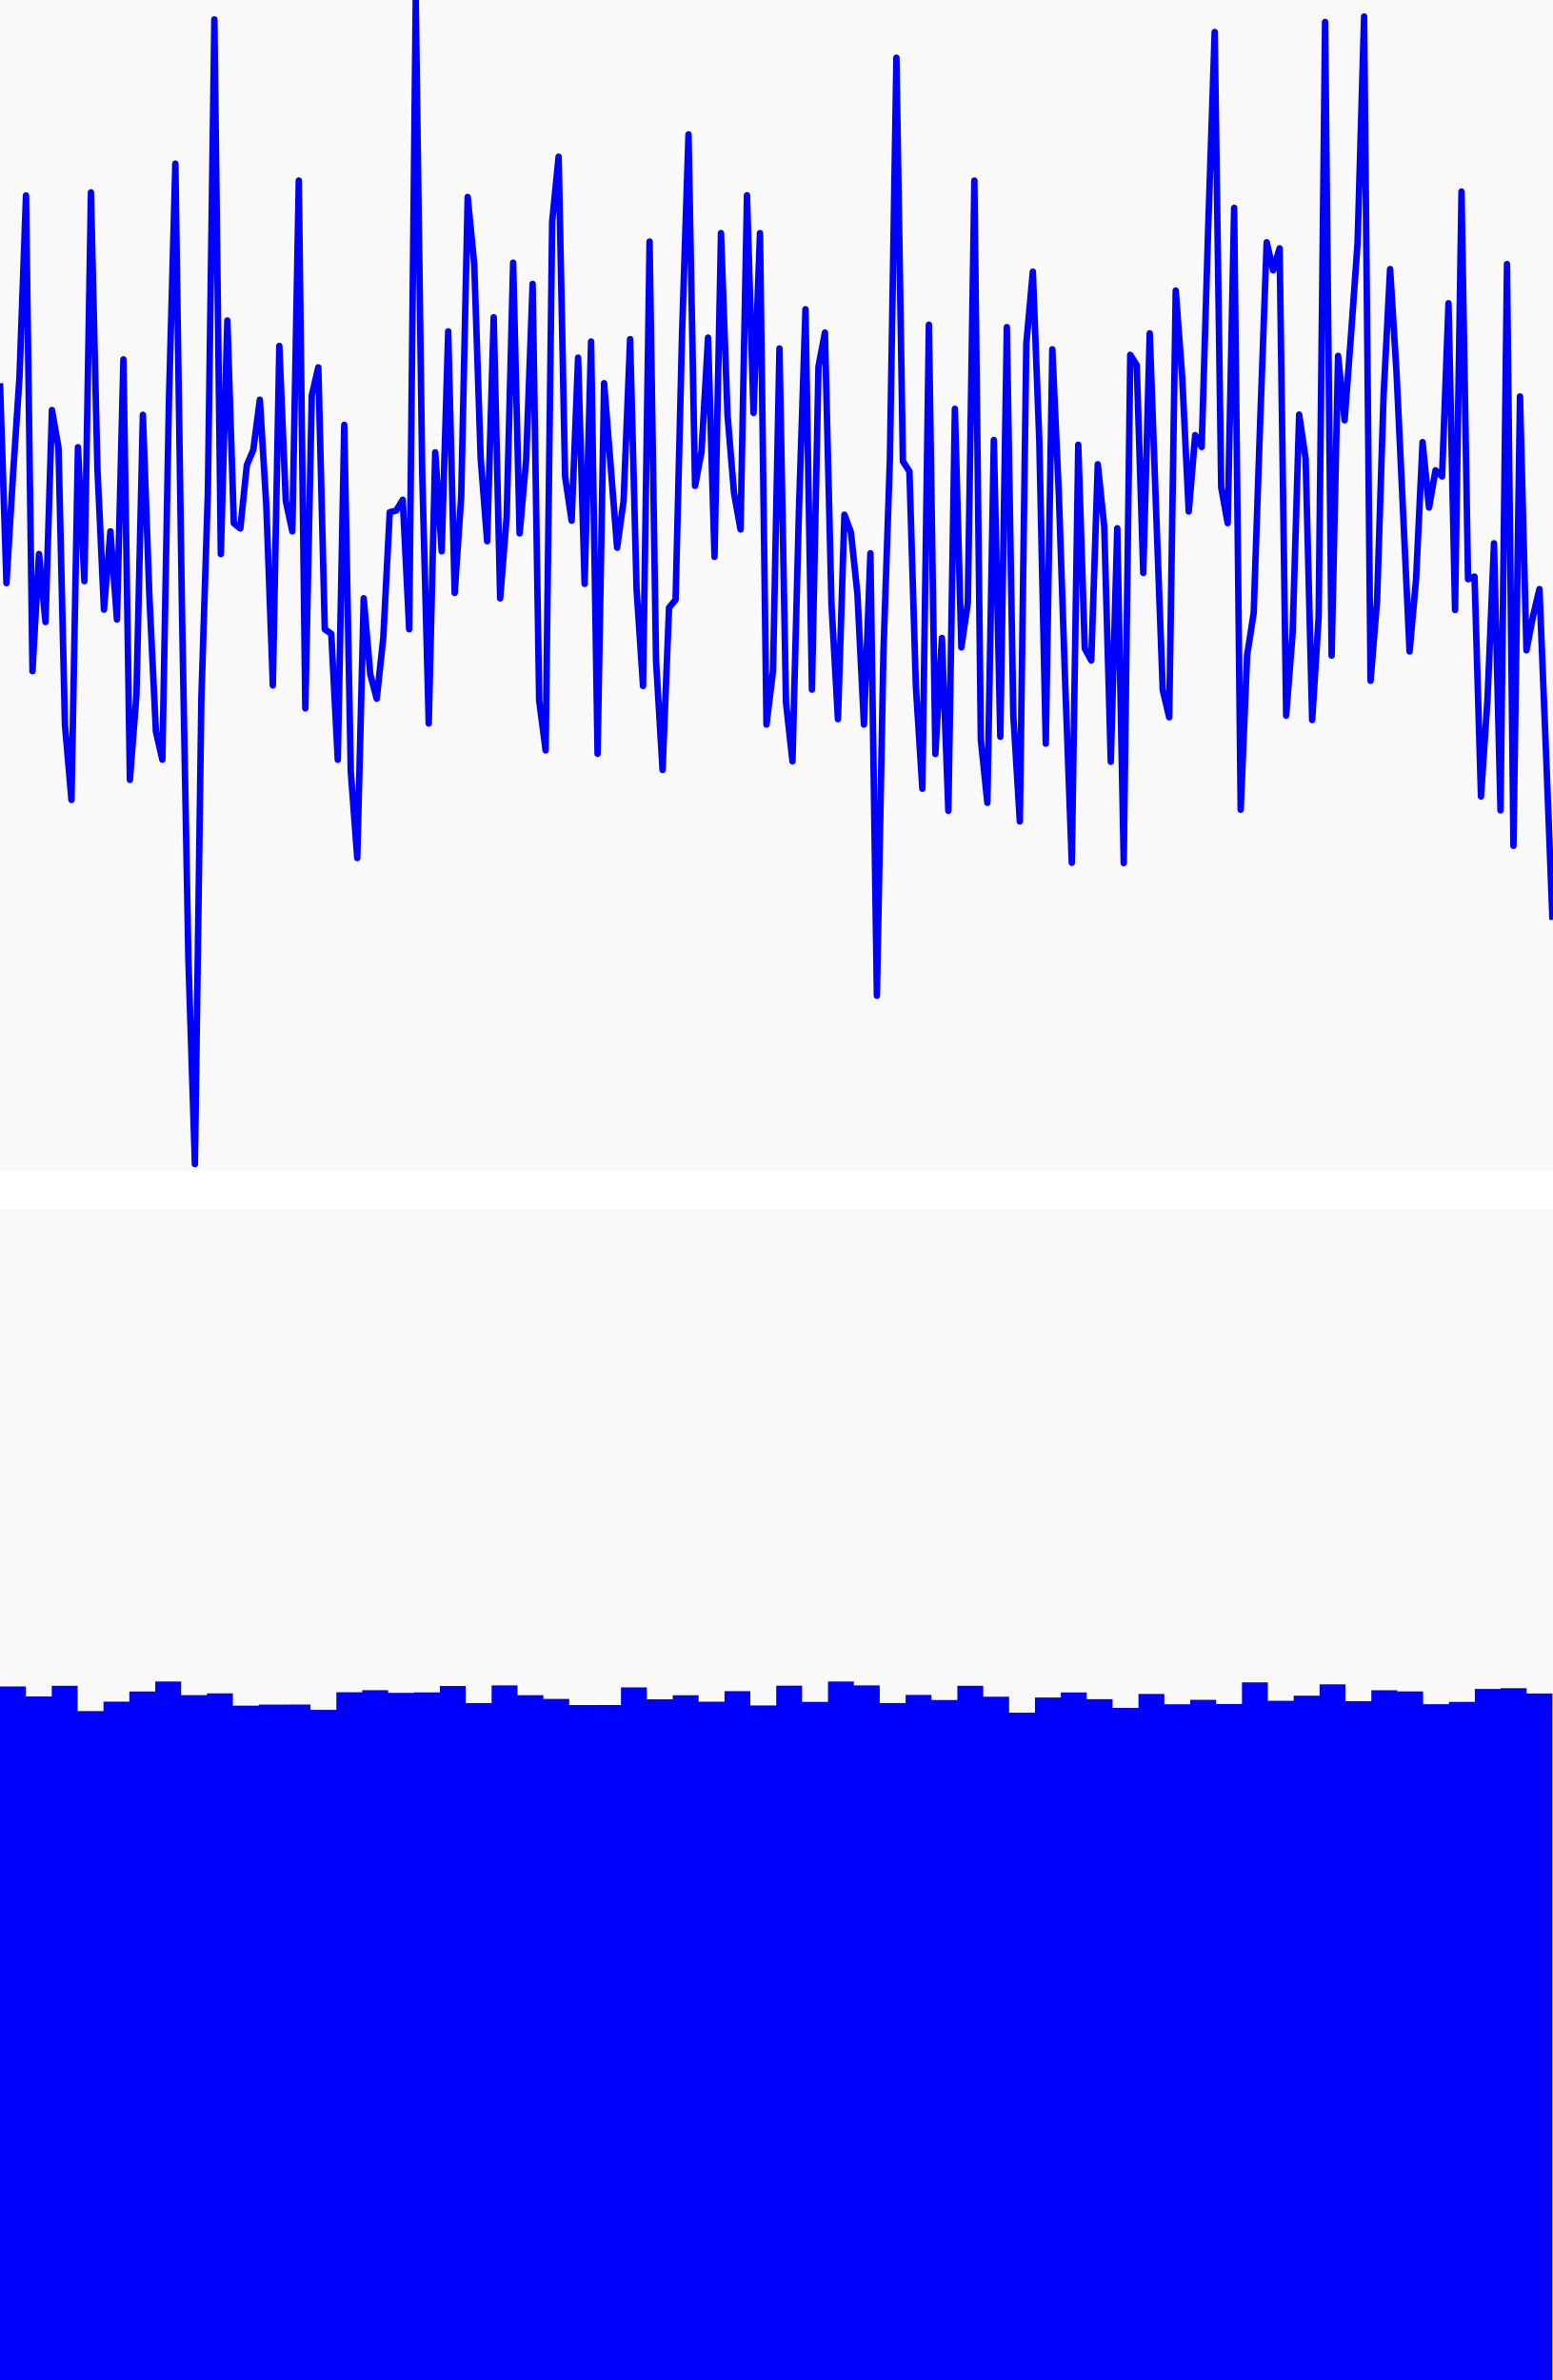
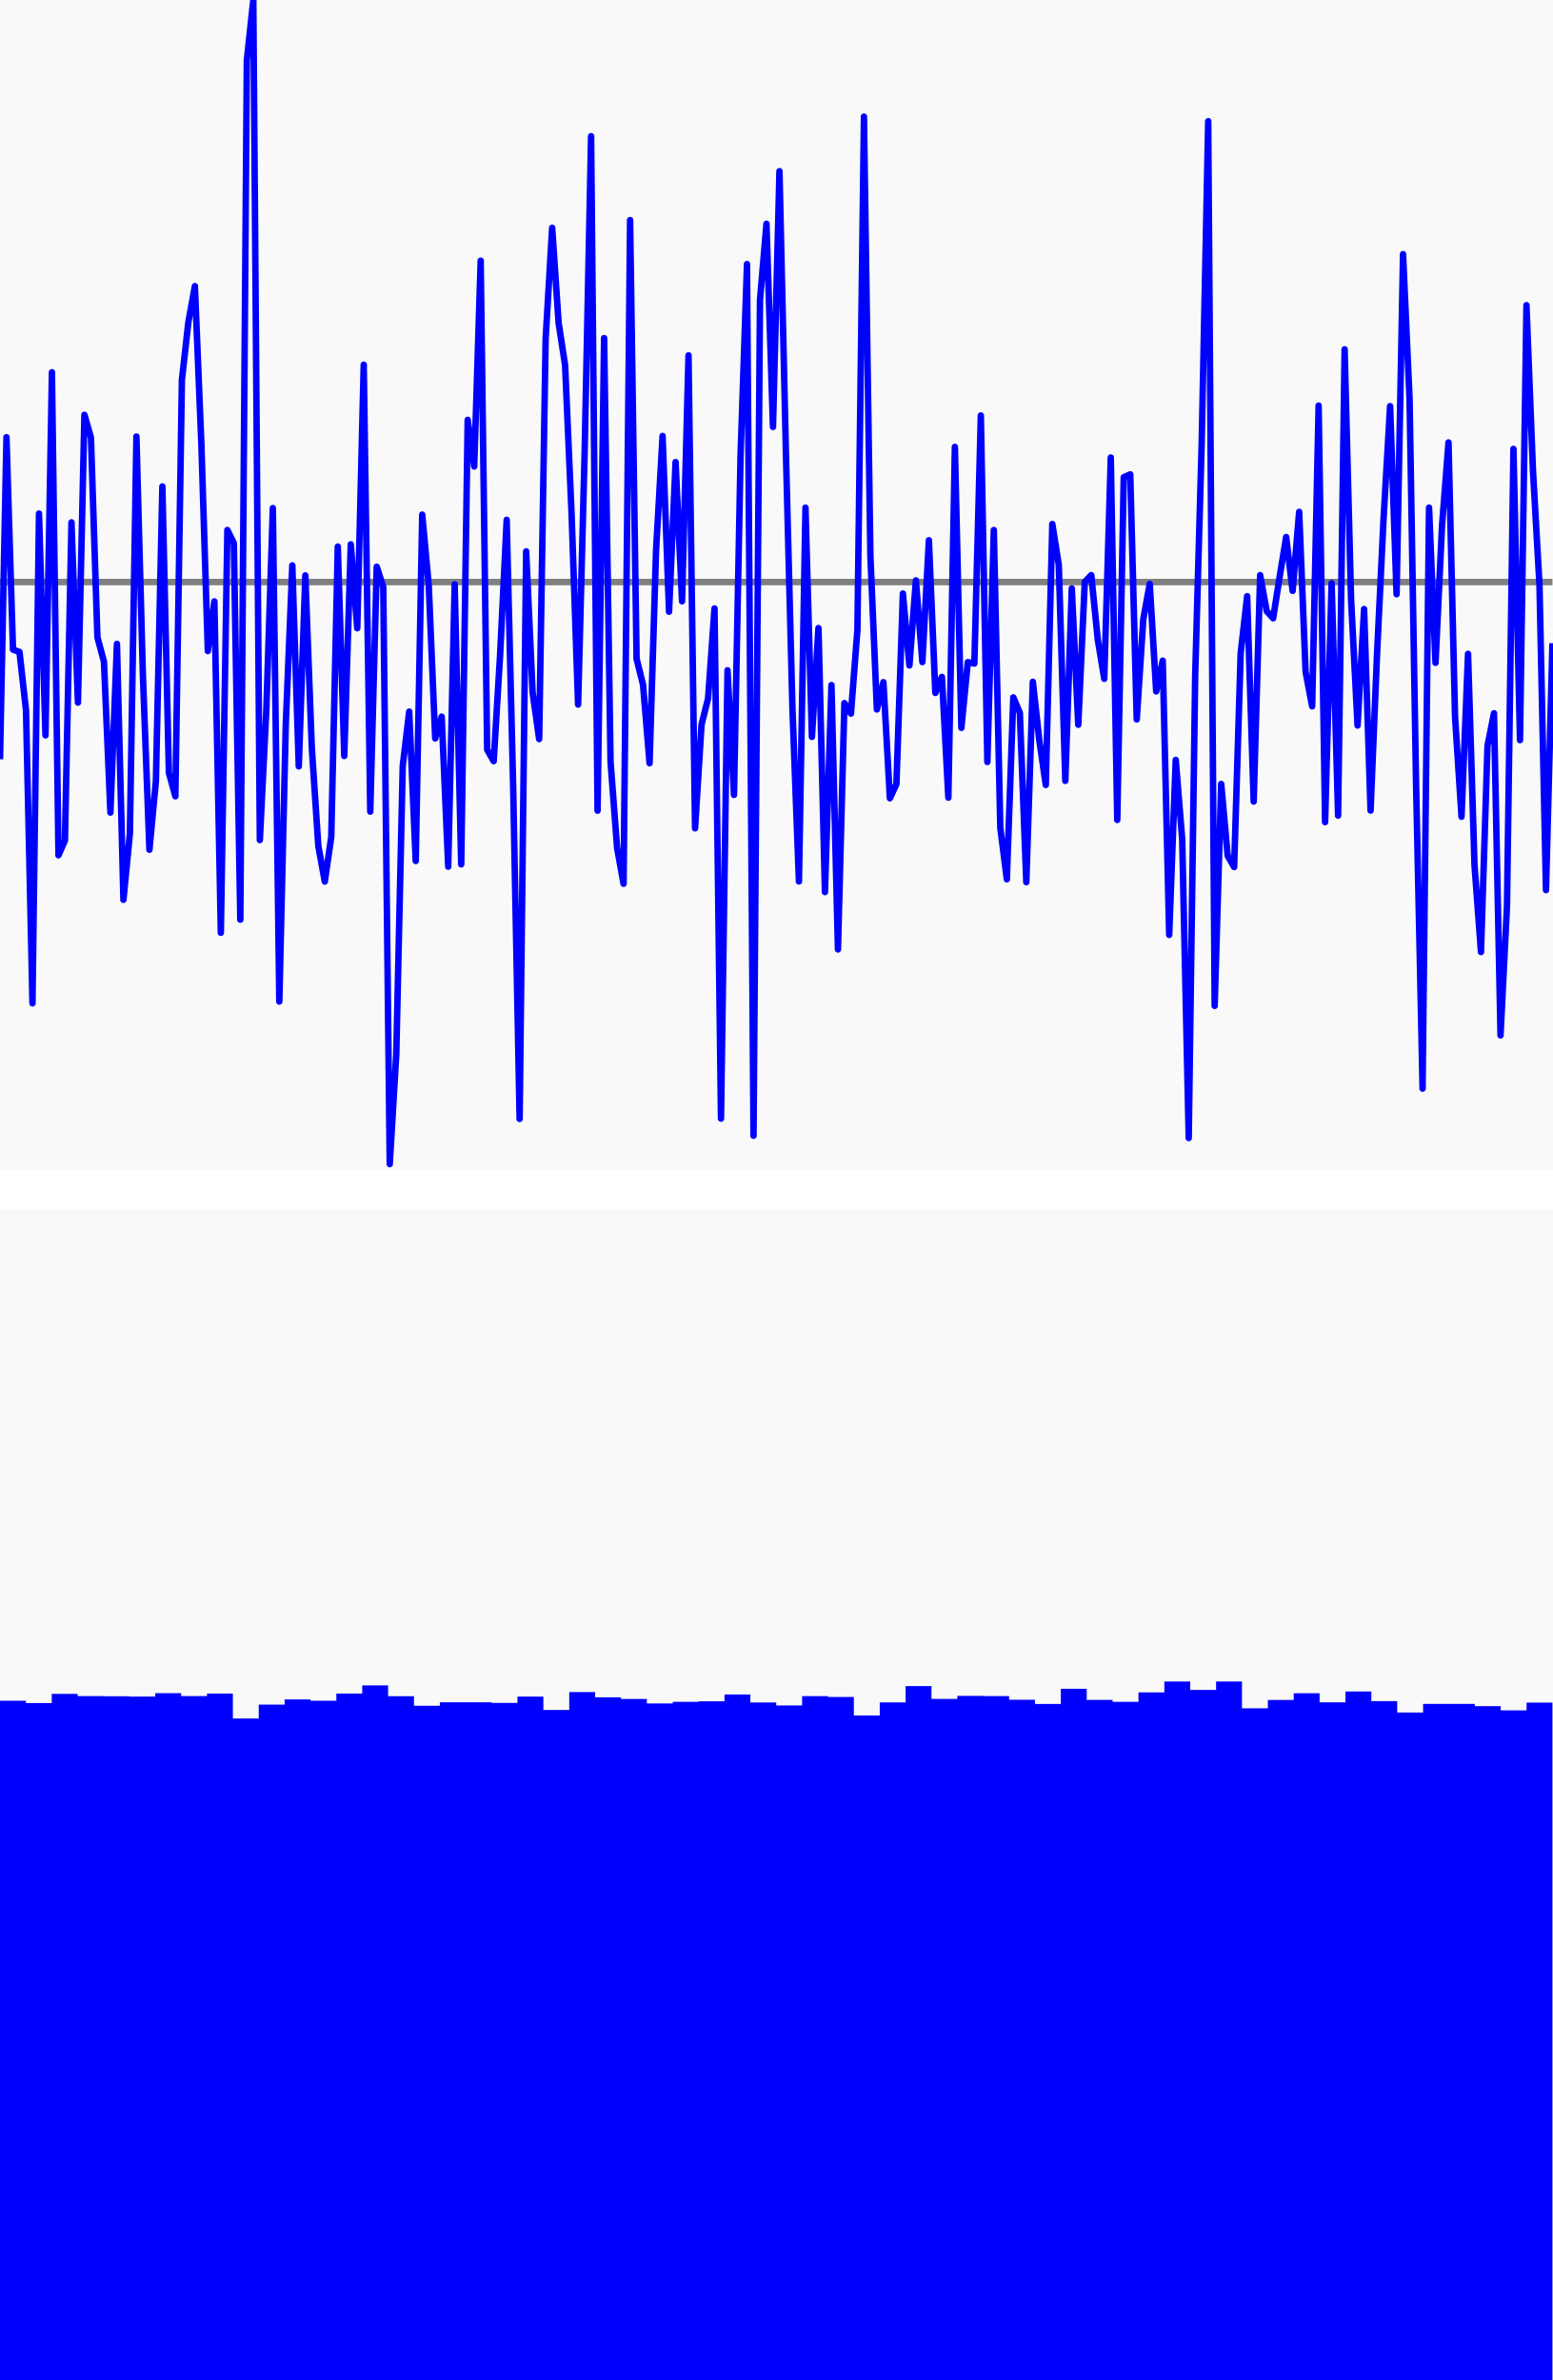
<svg xmlns="http://www.w3.org/2000/svg" width="240" height="368" stroke="blue" stroke-width="1" fill="none" stroke-linejoin="round">
  <rect x="-1" y="-1" width="242" height="182" fill="#f9f9f9" stroke="none" />
  <rect x="-1" y="187" width="242" height="182" fill="#f9f9f9" stroke="none" />
-   <path d=" M 0.00 59.26 L 1.00 90.17 L 2.01 73.44 L 3.01 58.32 L 4.02 30.23 L 5.02 103.78 L 6.03 85.66 L 7.03 96.18 L 8.03 63.40 L 9.04 69.19 L 10.04 112.07 L 11.05 123.69 L 12.05 69.15 L 13.05 89.86 L 14.06 29.75 L 15.06 72.37 L 16.07 94.26 L 17.07 82.16 L 18.08 95.79 L 19.08 55.57 L 20.08 120.59 L 21.09 107.50 L 22.09 64.14 L 23.10 92.34 L 24.10 113.08 L 25.10 117.46 L 26.11 62.18 L 27.11 25.30 L 28.12 93.72 L 29.12 148.18 L 30.13 180.00 L 31.13 107.91 L 32.13 76.30 L 33.14 3.00 L 34.14 85.67 L 35.15 49.55 L 36.15 80.90 L 37.15 81.71 L 38.16 71.92 L 39.16 69.55 L 40.17 61.80 L 41.17 78.21 L 42.18 105.98 L 43.18 53.49 L 44.18 77.44 L 45.19 82.16 L 46.19 27.92 L 47.20 109.53 L 48.20 61.16 L 49.21 56.80 L 50.21 97.31 L 51.21 97.99 L 52.22 117.47 L 53.22 65.69 L 54.23 119.34 L 55.23 132.67 L 56.23 92.51 L 57.24 104.25 L 58.24 108.03 L 59.25 98.68 L 60.25 79.20 L 61.26 78.94 L 62.26 77.27 L 63.26 97.30 L 64.27 0.00 L 65.27 73.10 L 66.28 111.86 L 67.28 69.94 L 68.28 85.24 L 69.29 51.23 L 70.29 91.68 L 71.30 76.80 L 72.30 30.46 L 73.31 40.77 L 74.31 70.90 L 75.31 83.69 L 76.32 49.06 L 77.32 92.52 L 78.33 79.84 L 79.33 40.61 L 80.33 82.47 L 81.34 71.10 L 82.34 43.90 L 83.35 108.30 L 84.35 116.03 L 85.36 34.28 L 86.36 24.23 L 87.36 73.70 L 88.37 80.51 L 89.37 55.30 L 90.38 90.28 L 91.38 52.81 L 92.38 116.55 L 93.39 59.25 L 94.39 71.87 L 95.40 84.69 L 96.40 77.46 L 97.41 52.43 L 98.41 91.10 L 99.41 106.08 L 100.42 37.35 L 101.42 102.21 L 102.43 119.06 L 103.43 93.95 L 104.44 92.74 L 105.44 51.50 L 106.44 20.78 L 107.45 75.13 L 108.45 69.82 L 109.46 52.20 L 110.46 86.10 L 111.46 36.04 L 112.47 64.16 L 113.47 76.19 L 114.48 81.86 L 115.48 30.19 L 116.49 63.84 L 117.49 36.04 L 118.49 112.03 L 119.50 103.77 L 120.50 53.88 L 121.51 108.64 L 122.51 117.71 L 123.51 78.89 L 124.52 47.82 L 125.52 106.63 L 126.53 56.69 L 127.53 51.43 L 128.54 93.41 L 129.54 111.20 L 130.54 79.58 L 131.55 82.33 L 132.55 91.82 L 133.56 112.03 L 134.56 85.55 L 135.56 153.95 L 136.57 100.99 L 137.57 71.07 L 138.58 8.93 L 139.58 71.33 L 140.59 72.88 L 141.59 106.22 L 142.59 121.96 L 143.60 50.21 L 144.60 116.58 L 145.61 98.64 L 146.61 125.37 L 147.62 63.21 L 148.62 100.10 L 149.62 93.23 L 150.63 27.92 L 151.63 114.37 L 152.64 124.13 L 153.64 68.03 L 154.64 113.91 L 155.65 50.58 L 156.65 110.57 L 157.66 127.01 L 158.66 53.15 L 159.67 42.01 L 160.67 68.20 L 161.67 114.99 L 162.68 54.01 L 163.68 76.16 L 164.69 106.14 L 165.69 133.40 L 166.69 68.77 L 167.70 100.27 L 168.70 102.11 L 169.71 71.79 L 170.71 81.46 L 171.72 117.78 L 172.72 81.68 L 173.72 133.45 L 174.73 54.87 L 175.73 56.46 L 176.74 88.59 L 177.74 51.54 L 178.74 79.32 L 179.75 106.69 L 180.75 110.90 L 181.76 44.93 L 182.76 58.30 L 183.77 79.09 L 184.77 67.28 L 185.77 69.12 L 186.78 35.11 L 187.78 4.95 L 188.79 75.35 L 189.79 80.89 L 190.79 32.14 L 191.80 125.20 L 192.80 101.32 L 193.81 94.79 L 194.81 65.31 L 195.82 37.46 L 196.82 41.79 L 197.82 38.40 L 198.83 110.65 L 199.83 97.90 L 200.84 64.10 L 201.84 70.90 L 202.85 111.33 L 203.85 95.55 L 204.85 3.40 L 205.86 101.37 L 206.86 55.03 L 207.87 64.99 L 208.87 51.61 L 209.87 37.59 L 210.88 2.55 L 211.88 105.26 L 212.89 92.81 L 213.89 61.16 L 214.90 41.60 L 215.90 57.74 L 216.90 79.06 L 217.91 100.73 L 218.91 89.65 L 219.92 68.36 L 220.92 78.48 L 221.92 72.72 L 222.93 73.67 L 223.93 46.89 L 224.94 94.32 L 225.94 29.62 L 226.95 89.56 L 227.95 89.15 L 228.95 123.16 L 229.96 108.10 L 230.96 84.00 L 231.97 125.30 L 232.97 40.83 L 233.97 130.79 L 234.98 61.30 L 235.98 100.55 L 236.99 95.28 L 237.99 91.08 L 239.00 116.29 L 240.00 142.23" />
-   <path d="M 0 368 L 0.00 260.76 L 4.00 260.76 L 4.00 262.31 L 8.00 262.31 L 8.00 260.66 L 12.00 260.66 L 12.00 264.57 L 16.00 264.57 L 16.00 263.11 L 20.00 263.11 L 20.00 261.54 L 24.00 261.54 L 24.00 260.00 L 28.00 260.00 L 28.00 262.10 L 32.00 262.10 L 32.00 261.83 L 36.00 261.83 L 36.00 263.73 L 40.00 263.73 L 40.00 263.57 L 44.00 263.57 L 44.00 263.56 L 48.00 263.56 L 48.00 264.38 L 52.00 264.38 L 52.00 261.66 L 56.00 261.66 L 56.00 261.34 L 60.00 261.34 L 60.00 261.75 L 64.00 261.75 L 64.00 261.68 L 68.00 261.68 L 68.00 260.69 L 72.00 260.69 L 72.00 263.33 L 76.00 263.33 L 76.00 260.60 L 80.00 260.60 L 80.00 262.11 L 84.00 262.11 L 84.00 262.69 L 88.00 262.69 L 88.00 263.64 L 92.00 263.64 L 92.00 263.63 L 96.00 263.63 L 96.00 260.91 L 100.00 260.91 L 100.00 262.75 L 104.00 262.75 L 104.00 262.12 L 108.00 262.12 L 108.00 263.12 L 112.00 263.12 L 112.00 261.49 L 116.00 261.49 L 116.00 263.70 L 120.00 263.70 L 120.00 260.64 L 124.00 260.64 L 124.00 263.15 L 128.00 263.15 L 128.00 260.00 L 132.00 260.00 L 132.00 260.60 L 136.00 260.60 L 136.00 263.33 L 140.00 263.33 L 140.00 262.07 L 144.00 262.07 L 144.00 262.86 L 148.00 262.86 L 148.00 260.66 L 152.00 260.66 L 152.00 262.35 L 156.00 262.35 L 156.00 264.82 L 160.00 264.82 L 160.00 262.47 L 164.00 262.47 L 164.00 261.69 L 168.00 261.69 L 168.00 262.73 L 172.00 262.73 L 172.00 264.08 L 176.00 264.08 L 176.00 261.92 L 180.00 261.92 L 180.00 263.52 L 184.00 263.52 L 184.00 262.83 L 188.00 262.83 L 188.00 263.48 L 192.00 263.48 L 192.00 260.13 L 196.00 260.13 L 196.00 262.98 L 200.00 262.98 L 200.00 262.19 L 204.00 262.19 L 204.00 260.44 L 208.00 260.44 L 208.00 263.04 L 212.00 263.04 L 212.00 261.35 L 216.00 261.35 L 216.00 261.53 L 220.00 261.53 L 220.00 263.51 L 224.00 263.51 L 224.00 263.15 L 228.00 263.15 L 228.00 261.15 L 232.00 261.15 L 232.00 261.03 L 236.00 261.03 L 236.00 261.85 L 240.00 261.85 L 240 368 z" fill="blue" stroke="none" />
+   <line x1="0" y1="90.0" x2="240" y2="90.0" stroke="gray" />
+   <path d=" M 0.00 117.40 L 1.00 67.60 L 2.01 100.45 L 3.01 100.80 L 4.02 109.79 L 5.02 155.14 L 6.03 79.41 L 7.03 113.70 L 8.03 57.56 L 9.04 132.24 L 10.04 129.96 L 11.05 80.77 L 12.05 108.64 L 13.05 64.14 L 14.06 67.66 L 15.06 98.53 L 16.07 102.31 L 17.07 125.64 L 18.08 99.56 L 19.08 139.13 L 20.08 128.88 L 21.09 67.50 L 22.09 104.39 L 23.10 131.39 L 24.10 120.79 L 25.10 75.22 L 26.11 119.50 L 27.11 123.12 L 28.12 58.74 L 29.12 49.81 L 30.13 44.24 L 31.13 68.68 L 32.13 100.67 L 33.14 92.99 L 34.14 144.23 L 35.15 81.95 L 36.15 83.99 L 37.15 142.20 L 38.16 9.29 L 39.16 0.00 L 40.17 129.89 L 41.17 109.82 L 42.18 78.56 L 43.18 154.86 L 44.18 111.92 L 45.19 87.42 L 46.19 118.50 L 47.20 88.97 L 48.20 115.55 L 49.21 130.82 L 50.21 136.31 L 51.21 129.41 L 52.22 84.51 L 53.22 116.89 L 54.23 84.16 L 55.23 97.14 L 56.23 56.39 L 57.24 125.50 L 58.24 87.63 L 59.25 90.76 L 60.25 180.00 L 61.26 163.08 L 62.26 118.43 L 63.26 110.03 L 64.27 133.13 L 65.27 79.57 L 66.28 90.46 L 67.28 114.18 L 68.28 110.81 L 69.29 134.01 L 70.29 90.35 L 71.30 133.65 L 72.30 64.92 L 73.31 72.13 L 74.31 40.31 L 75.31 115.92 L 76.32 117.69 L 77.32 101.12 L 78.33 80.38 L 79.33 121.51 L 80.33 173.01 L 81.34 85.25 L 82.34 107.07 L 83.35 114.28 L 84.35 52.39 L 85.36 35.22 L 86.36 49.95 L 87.36 56.47 L 88.37 79.64 L 89.37 108.94 L 90.38 69.98 L 91.38 21.06 L 92.38 125.35 L 93.39 52.28 L 94.39 117.83 L 95.40 131.11 L 96.40 136.65 L 97.41 34.03 L 98.41 101.85 L 99.41 105.88 L 100.42 118.02 L 101.42 85.11 L 102.43 67.41 L 103.43 94.59 L 104.44 71.45 L 105.44 92.97 L 106.44 54.95 L 107.45 128.08 L 108.45 112.04 L 109.46 108.02 L 110.46 94.08 L 111.46 172.96 L 112.47 103.64 L 113.47 122.91 L 114.48 70.58 L 115.48 40.83 L 116.49 175.61 L 117.49 46.41 L 118.49 34.60 L 119.50 66.02 L 120.50 26.47 L 121.51 70.60 L 122.51 109.68 L 123.51 136.29 L 124.52 78.49 L 125.52 113.94 L 126.53 97.11 L 127.53 137.94 L 128.54 105.93 L 129.54 146.80 L 130.54 108.71 L 131.55 110.34 L 132.55 97.40 L 133.56 18.04 L 134.56 85.97 L 135.56 109.70 L 136.57 105.48 L 137.57 123.43 L 138.58 121.23 L 139.58 91.77 L 140.59 102.90 L 141.59 89.74 L 142.59 102.37 L 143.60 83.53 L 144.60 107.14 L 145.61 104.66 L 146.61 123.34 L 147.62 69.10 L 148.62 112.55 L 149.62 102.38 L 150.63 102.60 L 151.63 64.24 L 152.64 117.82 L 153.64 81.95 L 154.64 127.99 L 155.65 135.96 L 156.65 107.83 L 157.66 110.22 L 158.66 136.40 L 159.67 105.42 L 160.67 114.44 L 161.67 121.37 L 162.68 81.02 L 163.68 87.36 L 164.69 120.74 L 165.69 90.98 L 166.69 112.06 L 167.70 89.98 L 168.70 88.92 L 169.71 98.90 L 170.71 104.96 L 171.72 70.74 L 172.72 126.78 L 173.72 73.80 L 174.73 73.34 L 175.73 111.24 L 176.74 95.79 L 177.74 90.27 L 178.74 106.91 L 179.75 102.15 L 180.75 144.55 L 181.76 117.50 L 182.76 129.77 L 183.77 175.97 L 184.77 104.31 L 185.77 68.61 L 186.78 18.74 L 187.78 155.53 L 188.79 121.22 L 189.79 132.32 L 190.79 134.07 L 191.80 100.99 L 192.80 92.18 L 193.81 123.94 L 194.81 88.93 L 195.82 94.48 L 196.82 95.60 L 197.82 89.21 L 198.83 83.04 L 199.83 91.36 L 200.84 79.14 L 201.84 103.89 L 202.85 109.22 L 203.85 62.71 L 204.85 127.12 L 205.86 90.17 L 206.86 126.12 L 207.87 54.01 L 208.87 92.74 L 209.87 112.18 L 210.88 94.17 L 211.88 125.33 L 212.89 100.94 L 213.89 80.16 L 214.90 62.80 L 215.90 91.88 L 216.90 39.30 L 217.91 61.68 L 218.91 120.98 L 219.92 168.32 L 220.92 78.49 L 221.92 102.49 L 222.93 81.24 L 223.93 68.41 L 224.94 110.82 L 225.94 126.29 L 226.95 101.10 L 227.95 133.81 L 228.95 147.20 L 229.96 115.33 L 230.96 110.29 L 231.97 160.09 L 232.97 140.11 L 233.97 69.41 L 234.98 114.44 L 235.98 47.19 L 236.99 72.84 L 237.99 90.38 L 239.00 137.63 L 240.00 99.45" />
+   <path d="M 0 368 L 0.00 262.97 L 4.00 262.97 L 4.00 263.33 L 8.00 263.33 L 8.00 261.91 L 12.00 261.91 L 12.00 262.25 L 16.00 262.25 L 16.00 262.28 L 20.00 262.28 L 20.00 262.33 L 24.00 262.33 L 24.00 261.80 L 28.00 261.80 L 28.00 262.25 L 32.00 262.25 L 32.00 261.86 L 36.00 261.86 L 36.00 265.72 L 40.00 265.72 L 40.00 263.57 L 44.00 263.57 L 44.00 262.77 L 48.00 262.77 L 48.00 262.97 L 52.00 262.97 L 52.00 261.86 L 56.00 261.86 L 56.00 260.60 L 60.00 260.60 L 60.00 262.27 L 64.00 262.27 L 64.00 263.75 L 68.00 263.75 L 68.00 263.21 L 72.00 263.21 L 72.00 263.21 L 76.00 263.21 L 76.00 263.31 L 80.00 263.31 L 80.00 262.33 L 84.00 262.33 L 84.00 264.40 L 88.00 264.40 L 88.00 261.63 L 92.00 261.63 L 92.00 262.44 L 96.00 262.44 L 96.00 262.70 L 100.00 262.70 L 100.00 263.39 L 104.00 263.39 L 104.00 263.14 L 108.00 263.14 L 108.00 263.06 L 112.00 263.06 L 112.00 262.00 L 116.00 262.00 L 116.00 263.24 L 120.00 263.24 L 120.00 263.70 L 124.00 263.70 L 124.00 262.26 L 128.00 262.26 L 128.00 262.39 L 132.00 262.39 L 132.00 265.25 L 136.00 265.25 L 136.00 263.23 L 140.00 263.23 L 140.00 260.71 L 144.00 260.71 L 144.00 262.69 L 148.00 262.69 L 148.00 262.22 L 152.00 262.22 L 152.00 262.25 L 156.00 262.25 L 156.00 262.82 L 160.00 262.82 L 160.00 263.47 L 164.00 263.47 L 164.00 261.12 L 168.00 261.12 L 168.00 262.84 L 172.00 262.84 L 172.00 263.14 L 176.00 263.14 L 176.00 261.68 L 180.00 261.68 L 180.00 260.00 L 184.00 260.00 L 184.00 261.30 L 188.00 261.30 L 188.00 260.00 L 192.00 260.00 L 192.00 264.14 L 196.00 264.14 L 196.00 262.85 L 200.00 262.85 L 200.00 261.81 L 204.00 261.81 L 204.00 263.22 L 208.00 263.22 L 208.00 261.54 L 212.00 261.54 L 212.00 263.03 L 216.00 263.03 L 216.00 264.79 L 220.00 264.79 L 220.00 263.46 L 224.00 263.46 L 224.00 263.46 L 228.00 263.46 L 228.00 263.81 L 232.00 263.81 L 232.00 264.46 L 236.00 264.46 L 236.00 263.26 L 240.00 263.26 L 240 368 z" fill="blue" stroke="none" />
</svg>
